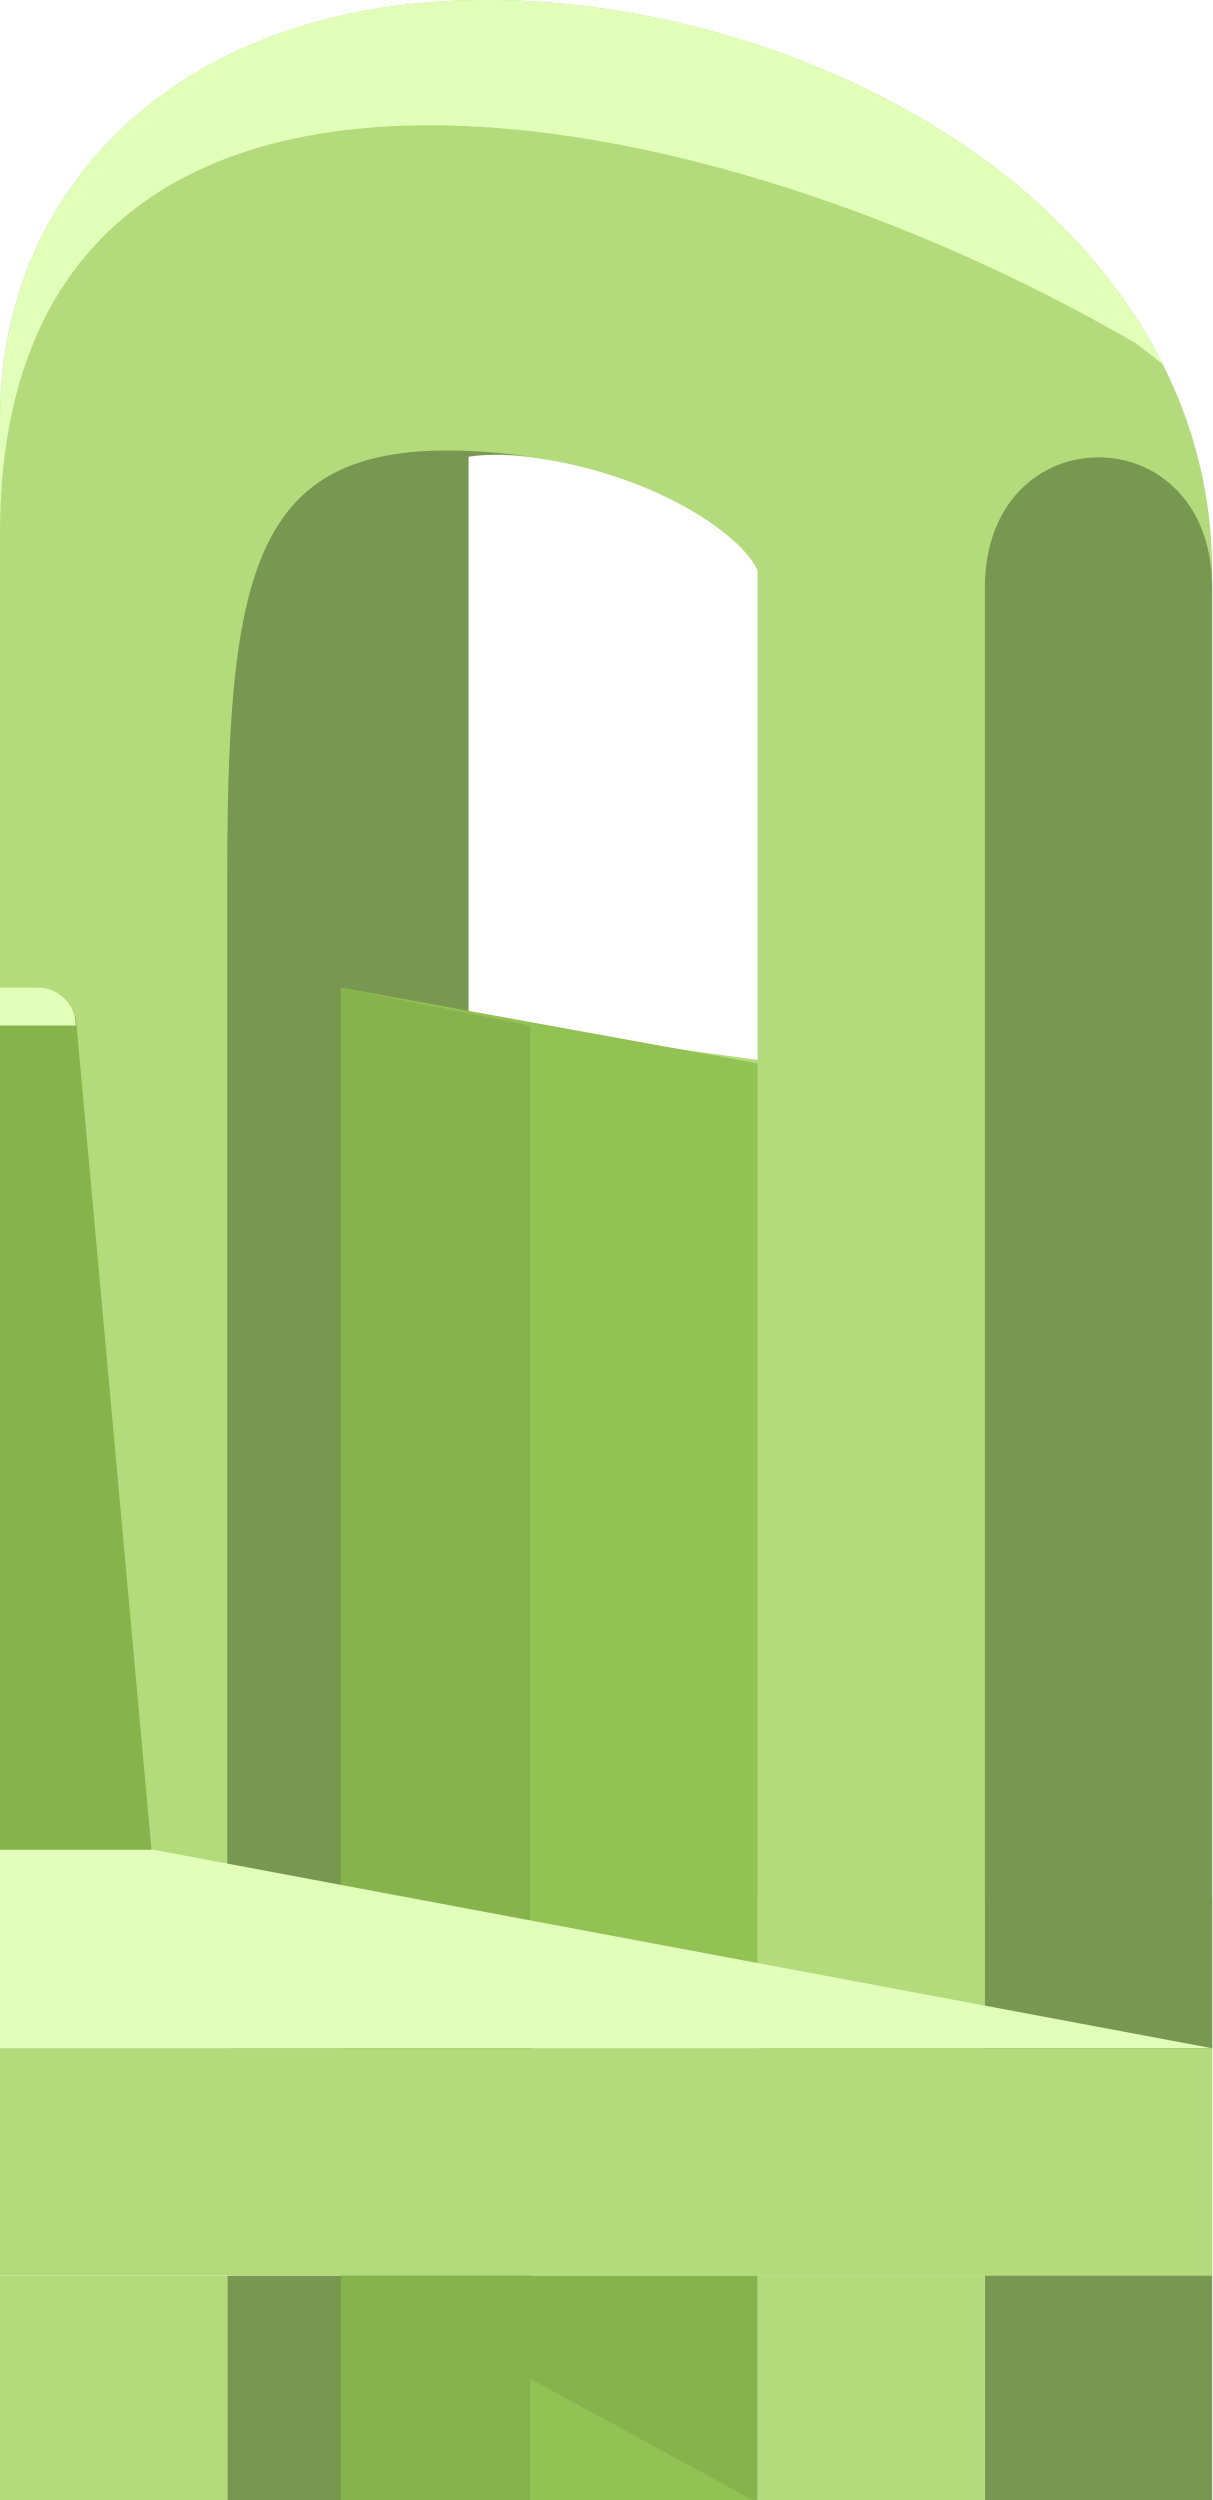
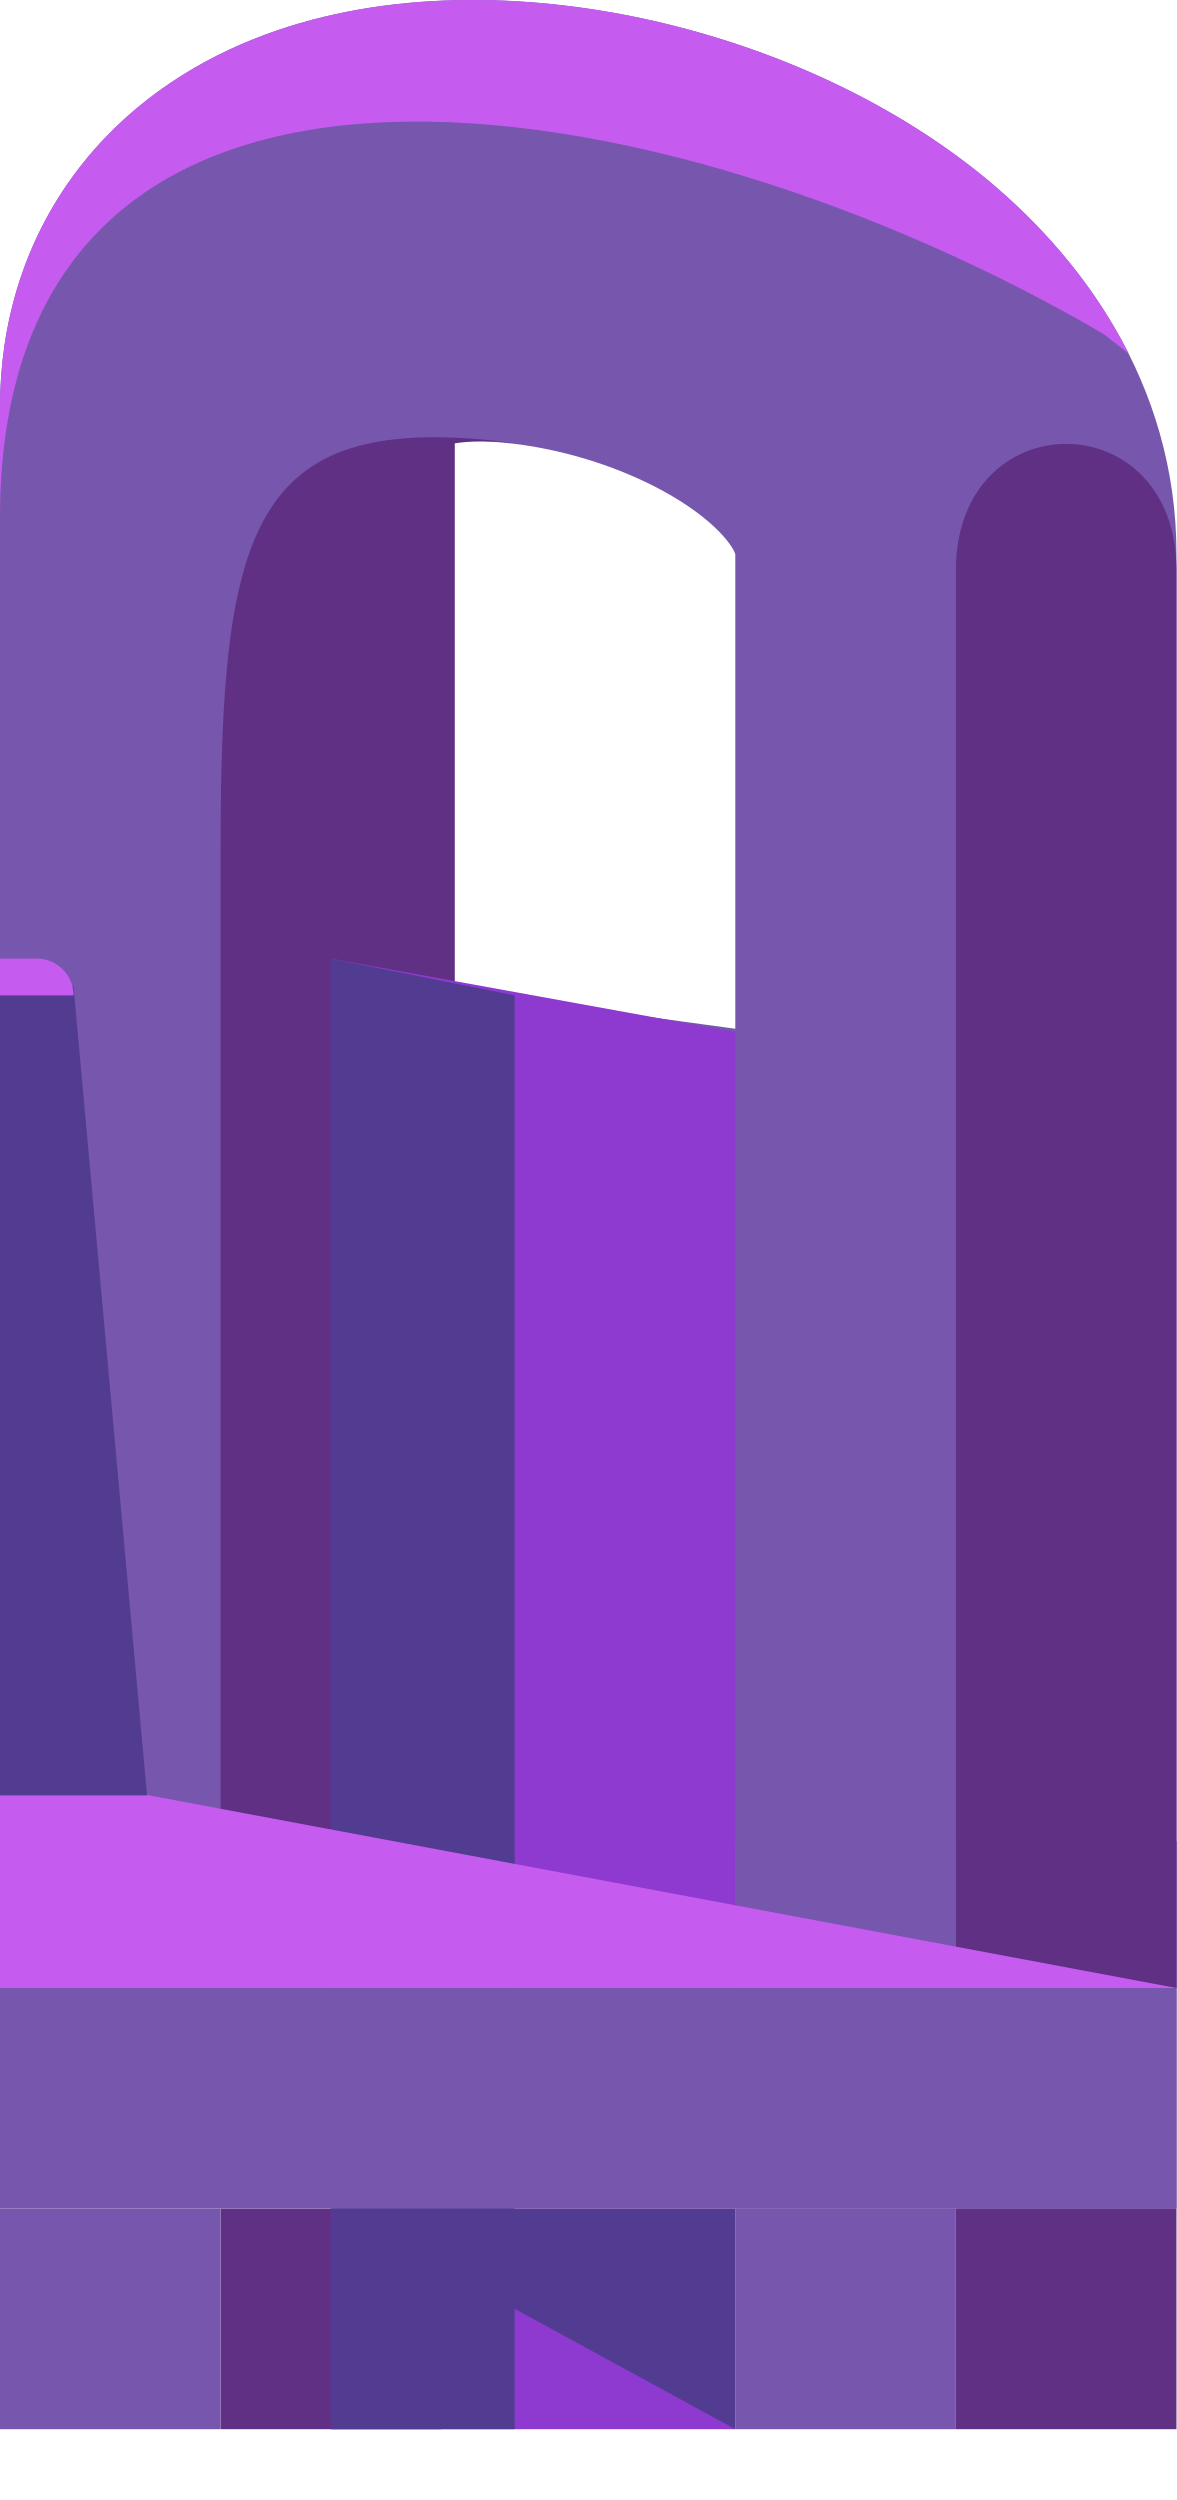
- <svg xmlns="http://www.w3.org/2000/svg" preserveAspectRatio="none" viewBox="0 0 16 33" fill="none">
-   <path fill-rule="evenodd" clip-rule="evenodd" d="M8.588 0.22C6.997 -0.099 5.108 -0.132 3.448 0.532C2.586 0.877 1.697 1.45 1.023 2.354C0.331 3.284 0 4.387 0 5.536V27.037H16V7.536C16 5.202 14.689 3.453 13.312 2.35C11.933 1.248 10.217 0.546 8.588 0.22ZM6 6.028C6.312 5.985 6.793 5.98 7.412 6.103C8.282 6.278 9.067 6.638 9.563 7.035C9.801 7.225 9.918 7.38 9.968 7.467C9.99 7.505 9.997 7.528 9.999 7.534L10 7.536V13.991L6 13.445V6.028Z" fill="#B3DB7C" />
-   <path d="M7.002 6.026C3.447 5.564 3 7.076 3 11.537V27.038H4.819V13.256L6.185 13.451V6.037H6.186V6.029C6.385 5.999 6.66 5.987 7.002 6.026Z" fill="#789750" />
-   <path d="M13 7.758V27.037H16V7.758C16 5.463 13 5.463 13 7.758Z" fill="#789750" />
-   <path d="M8.588 0.22C6.997 -0.099 5.108 -0.132 3.448 0.532C2.586 0.877 1.697 1.45 1.023 2.354C0.331 3.284 0 4.387 0 5.536V7.032C0.004 -0.462 9.001 1.038 15 4.537L15.35 4.808C14.838 3.792 14.085 2.969 13.312 2.35C11.933 1.248 10.217 0.546 8.588 0.22Z" fill="#E1FFB8" />
-   <rect width="3" height="3" transform="matrix(-1 0 0 1 6 30.0371)" fill="#789750" />
-   <rect width="5.5" height="3" transform="matrix(-1 0 0 1 10 30.0371)" fill="#93C254" />
-   <rect width="3" height="3" transform="matrix(-1 0 0 1 3 30.0371)" fill="#B3DB7C" />
-   <path d="M4.5 30.037L10 33.037V30.037H4.5Z" fill="#87B34D" />
-   <path d="M10 27.037V14.037L4.5 13.037V27.037H10Z" fill="#93C254" />
-   <path d="M7 13.537L4.5 13.037V33.037H7V13.537Z" fill="#87B34D" />
-   <rect width="3" height="3" transform="matrix(-1 0 0 1 16 30.0371)" fill="#789750" />
-   <rect width="3" height="3" transform="matrix(-1 0 0 1 13 30.0371)" fill="#B3DB7C" />
-   <rect width="3" height="5" transform="matrix(-1 0 0 1 16 25.0371)" fill="#789750" />
-   <rect width="3" height="5" transform="matrix(-1 0 0 1 13 25.0371)" fill="#B3DB7C" />
-   <path d="M0 24.037V27.037H16L0 24.037Z" fill="#E1FFB8" />
-   <path d="M0 13.417V24.417H2L1 13.417H0Z" fill="#87B34D" />
-   <path d="M0 13.537H1C1 13.261 0.776 13.037 0.5 13.037H0V13.537Z" fill="#E1FFB8" />
-   <path d="M0 30.037H16V27.037H0V30.037Z" fill="#B3DB7C" />
+ <svg xmlns="http://www.w3.org/2000/svg" preserveAspectRatio="none" viewBox="0 0 16 34" fill="none">
+   <path fill-rule="evenodd" clip-rule="evenodd" d="M8.588 0.22C6.997 -0.099 5.108 -0.132 3.448 0.532C2.586 0.877 1.697 1.45 1.023 2.354C0.331 3.284 0 4.387 0 5.536V27.037H16V7.536C16 5.202 14.689 3.453 13.312 2.35C11.933 1.248 10.217 0.546 8.588 0.22ZM6 6.028C6.312 5.985 6.793 5.98 7.412 6.103C8.282 6.278 9.067 6.638 9.563 7.035C9.801 7.225 9.918 7.38 9.968 7.467C9.99 7.505 9.997 7.528 9.999 7.534L10 7.536V13.991L6 13.445V6.028Z" fill="#7757AD" />
+   <path d="M7.002 6.026C3.447 5.564 3 7.076 3 11.537V27.038H4.819V13.256L6.185 13.451V6.037H6.186V6.029C6.385 5.999 6.66 5.987 7.002 6.026Z" fill="#5F3083" />
+   <path d="M13 7.758V27.037H16V7.758C16 5.463 13 5.463 13 7.758Z" fill="#5F3083" />
+   <path d="M8.588 0.22C6.997 -0.099 5.108 -0.132 3.448 0.532C2.586 0.877 1.697 1.45 1.023 2.354C0.331 3.284 0 4.387 0 5.536V7.032C0.004 -0.462 9.001 1.038 15 4.537L15.35 4.808C14.838 3.792 14.085 2.969 13.312 2.35C11.933 1.248 10.217 0.546 8.588 0.22Z" fill="#C55BEF" />
+   <rect width="3" height="3" transform="matrix(-1 0 0 1 6 30.0371)" fill="#5F3083" />
+   <rect width="5.5" height="3" transform="matrix(-1 0 0 1 10 30.0371)" fill="#8E39CF" />
+   <rect width="3" height="3" transform="matrix(-1 0 0 1 3 30.0371)" fill="#7757AD" />
+   <path d="M4.5 30.037L10 33.037V30.037H4.5Z" fill="#523C92" />
+   <path d="M10 27.037V14.037L4.5 13.037V27.037H10Z" fill="#8E39CF" />
+   <path d="M7 13.537L4.5 13.037V33.037H7V13.537Z" fill="#523C92" />
+   <rect width="3" height="3" transform="matrix(-1 0 0 1 16 30.0371)" fill="#5F3083" />
+   <rect width="3" height="3" transform="matrix(-1 0 0 1 13 30.0371)" fill="#7757AD" />
+   <rect width="3" height="5" transform="matrix(-1 0 0 1 16 25.0371)" fill="#5F3083" />
+   <rect width="3" height="5" transform="matrix(-1 0 0 1 13 25.0371)" fill="#7757AD" />
+   <path d="M0 24.037V27.037H16L0 24.037Z" fill="#C55BEF" />
+   <path d="M0 13.417V24.417H2L1 13.417H0Z" fill="#523C92" />
+   <path d="M0 13.537H1C1 13.261 0.776 13.037 0.5 13.037H0V13.537Z" fill="#C55BEF" />
+   <path d="M0 30.037H16V27.037H0V30.037Z" fill="#7757AD" />
</svg>
